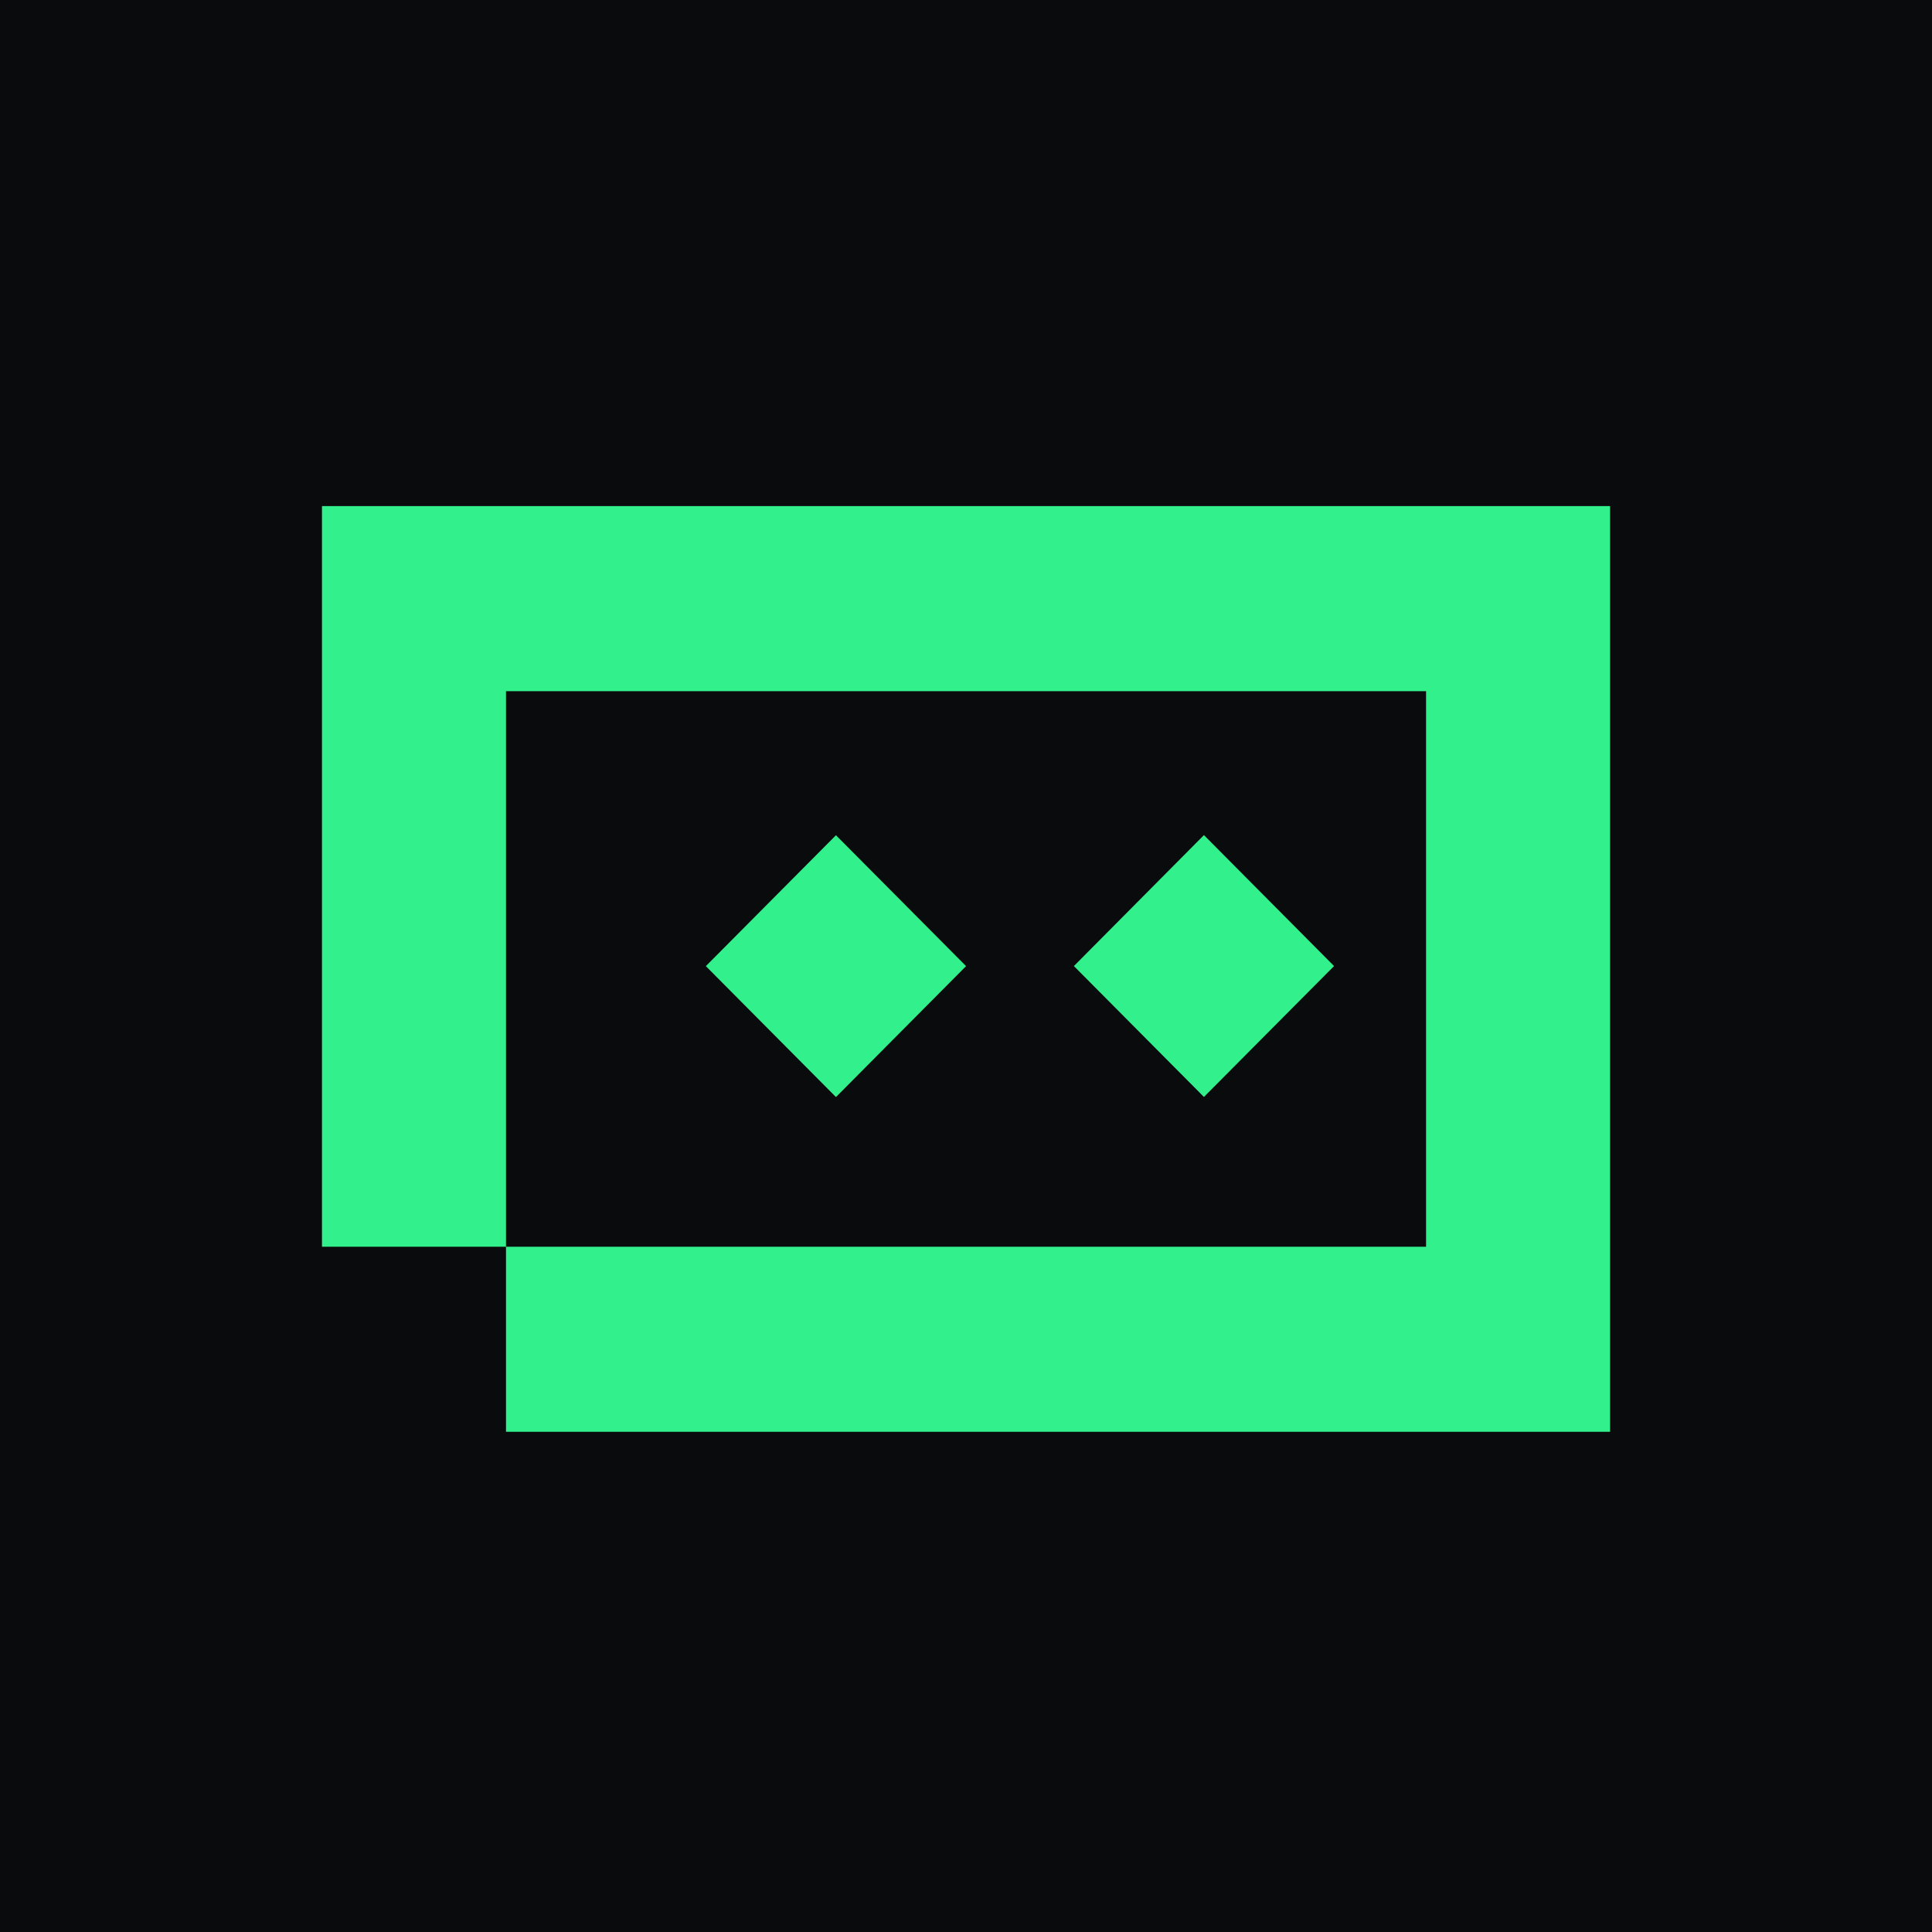
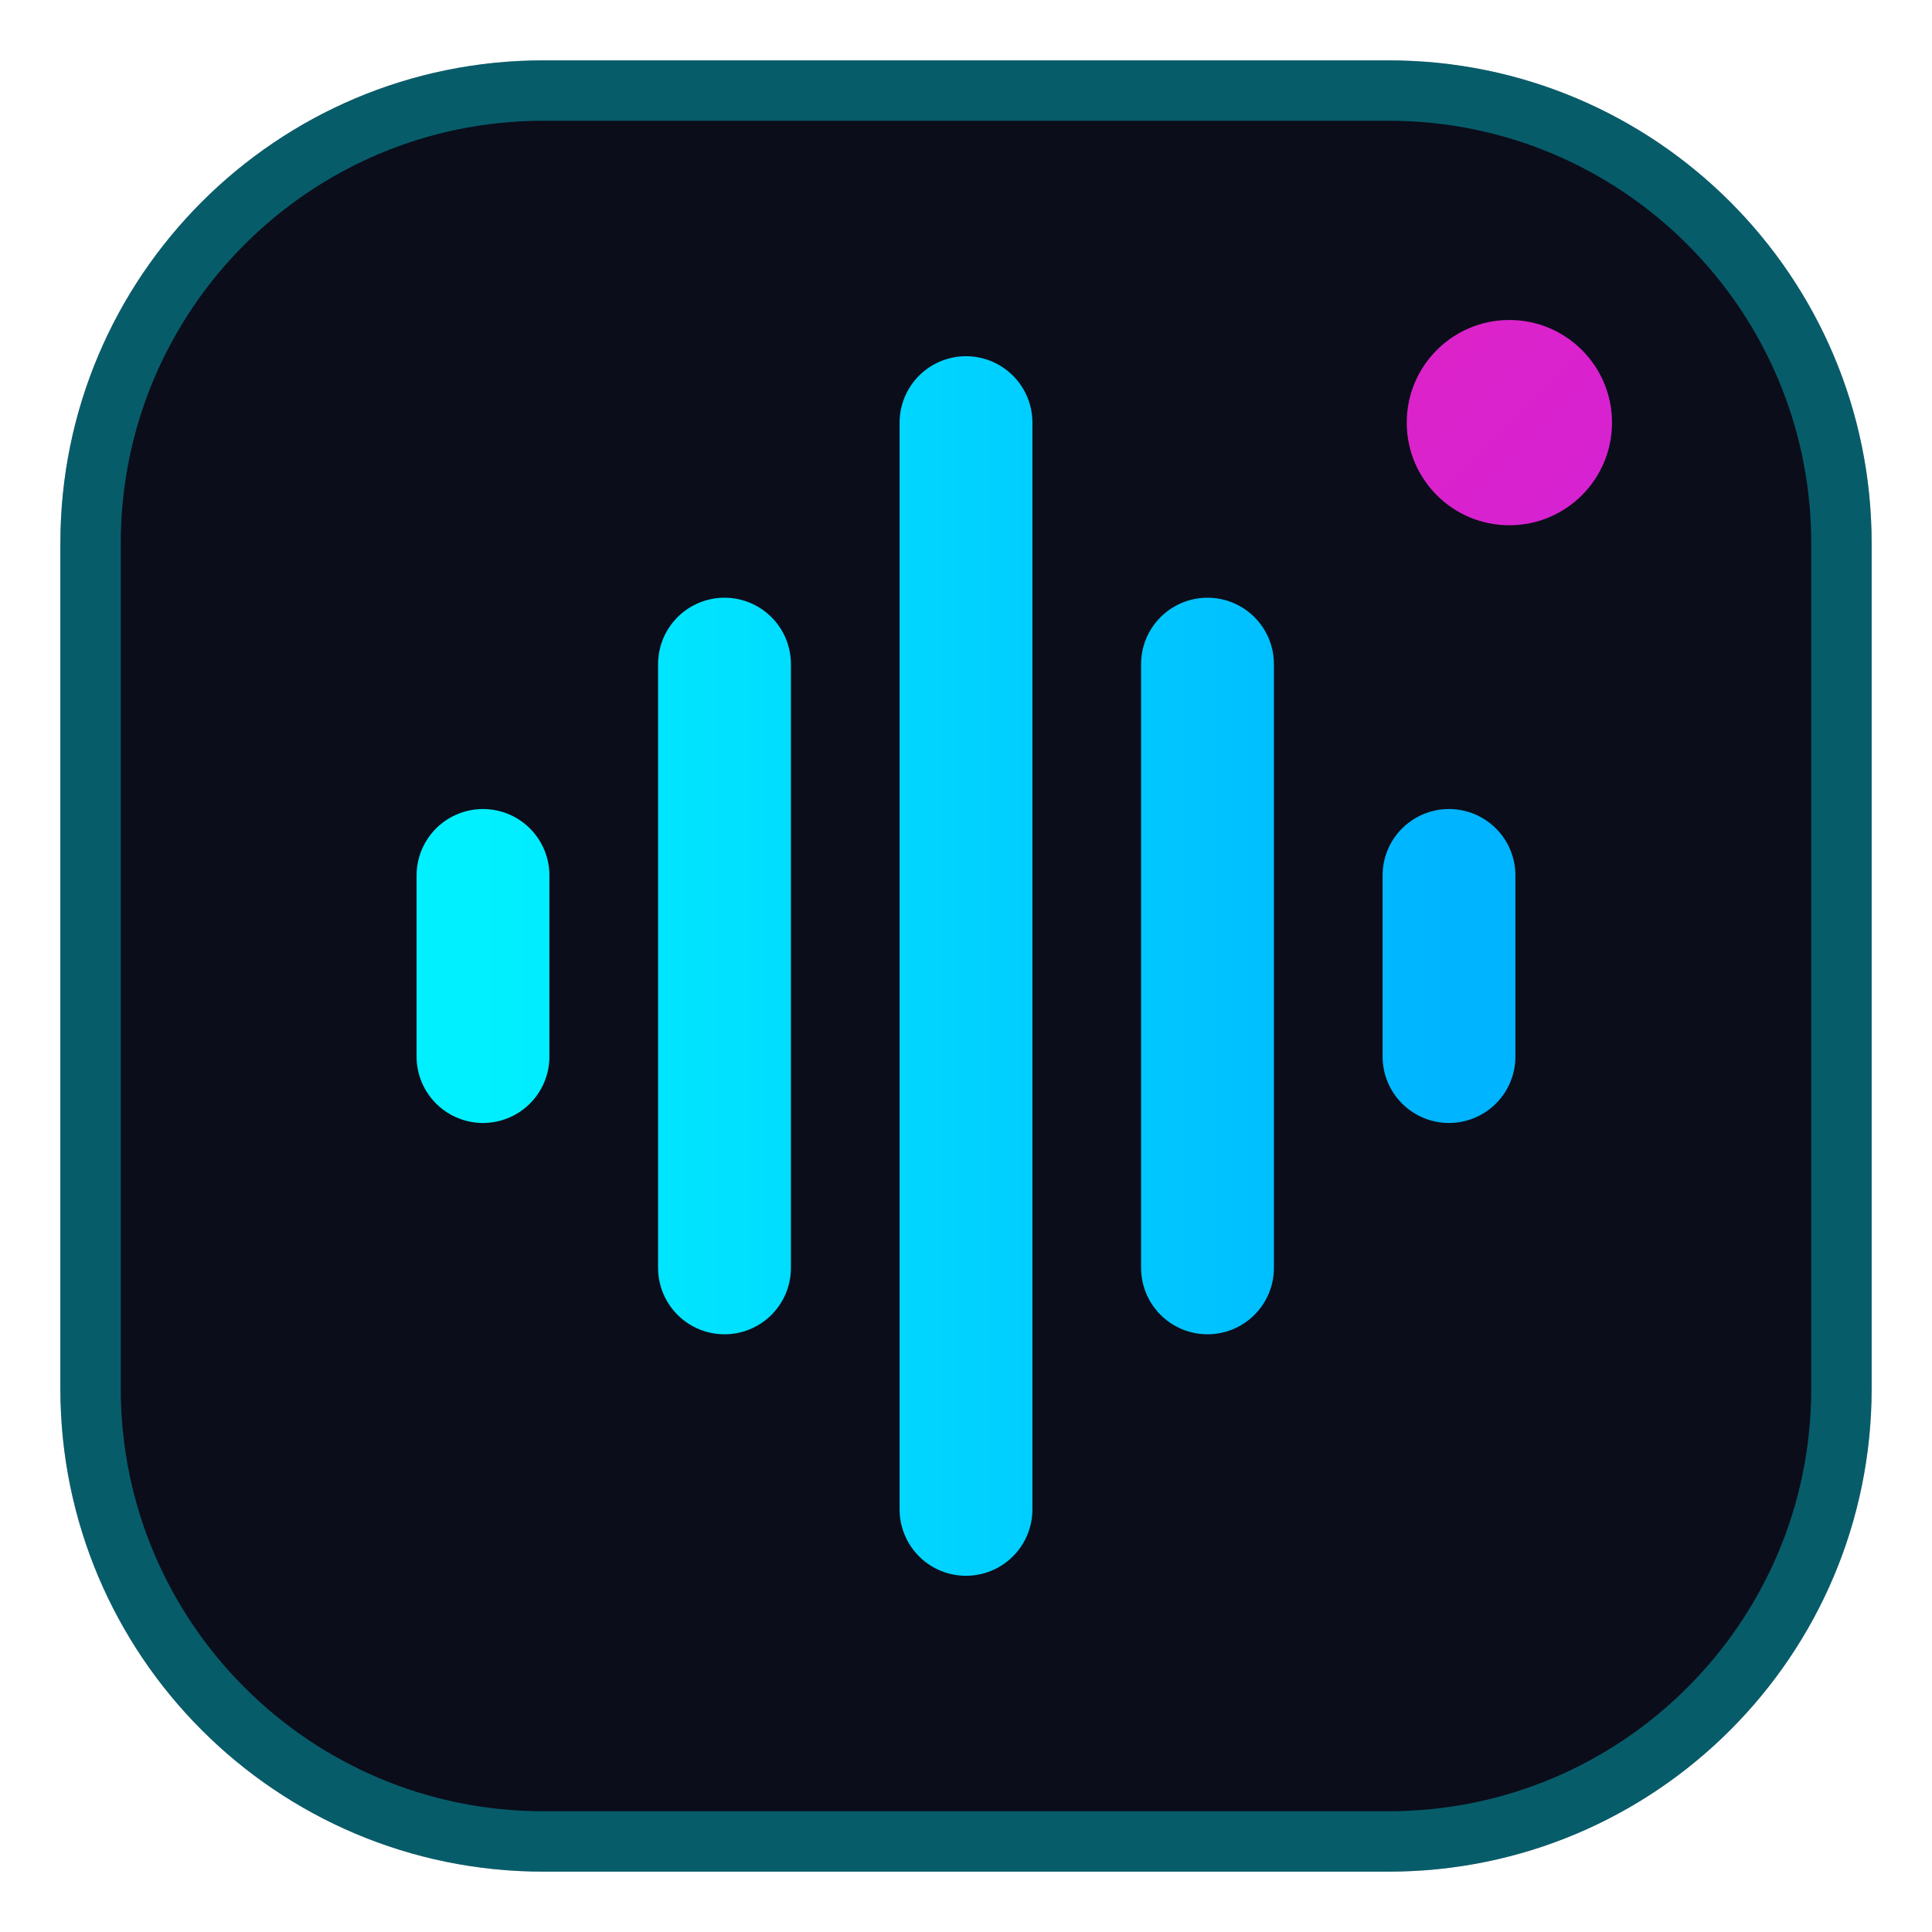
<svg xmlns="http://www.w3.org/2000/svg" width="32" height="32" viewBox="0 0 32 32" fill="none">
-   <rect width="32" height="32" fill="#0A0B0D" />
-   <path d="M26.668 23.715H8.381V20.65H5.333V8.382H26.668V23.715ZM8.381 20.65H23.62V11.448H8.381V20.65ZM16.001 16.002L13.846 18.171L11.691 16.002L13.846 13.834L16.001 16.002ZM22.096 16.001L19.941 18.169L17.787 16.001L19.941 13.832L22.096 16.001Z" fill="#32F08C" />
+   <defs>
+     <linearGradient id="wave" x1="8" y1="0" x2="24" y2="0" gradientUnits="userSpaceOnUse">
+       <stop stop-color="#00F0FF" />
+       <stop offset="1" stop-color="#00B4FF" />
+     </linearGradient>
+     <linearGradient id="spark" x1="0" y1="0" x2="32" y2="32" gradientUnits="userSpaceOnUse">
+       <stop stop-color="#FF2D9C" />
+       <stop offset="1" stop-color="#B418FF" />
+     </linearGradient>
+   </defs>
+   <rect x="1" y="1" width="30" height="30" rx="8" fill="#0B0D1A" />
+   <rect x="1.5" y="1.5" width="29" height="29" rx="7.5" stroke="#00F0FF" stroke-opacity="0.35" stroke-width="1" />
+   <g stroke="url(#wave)" stroke-width="2.2" stroke-linecap="round">
+     <line x1="8" y1="14.5" x2="8" y2="17.5" />
+     <line x1="12" y1="11" x2="12" y2="21" />
+     <line x1="16" y1="7" x2="16" y2="25" />
+     <line x1="20" y1="11" x2="20" y2="21" />
+     <line x1="24" y1="14.5" x2="24" y2="17.5" />
+   </g>
+   <circle cx="25" cy="7" r="1.7" fill="url(#spark)" />
</svg>
